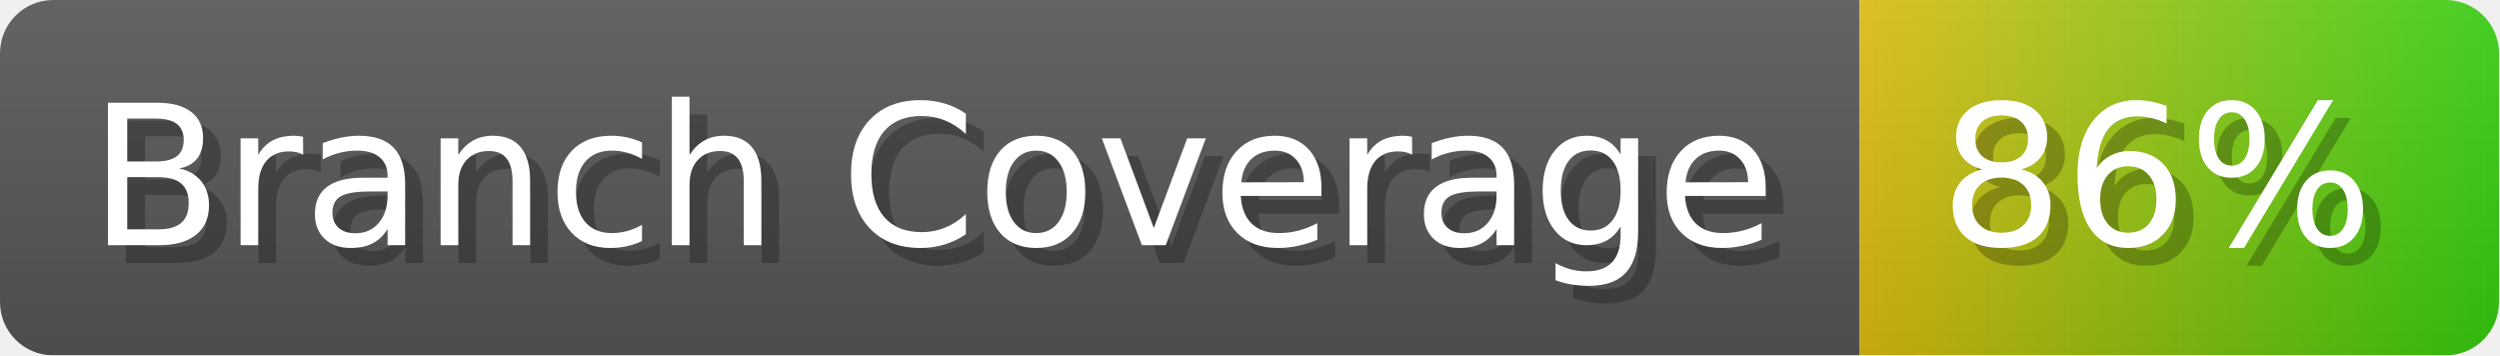
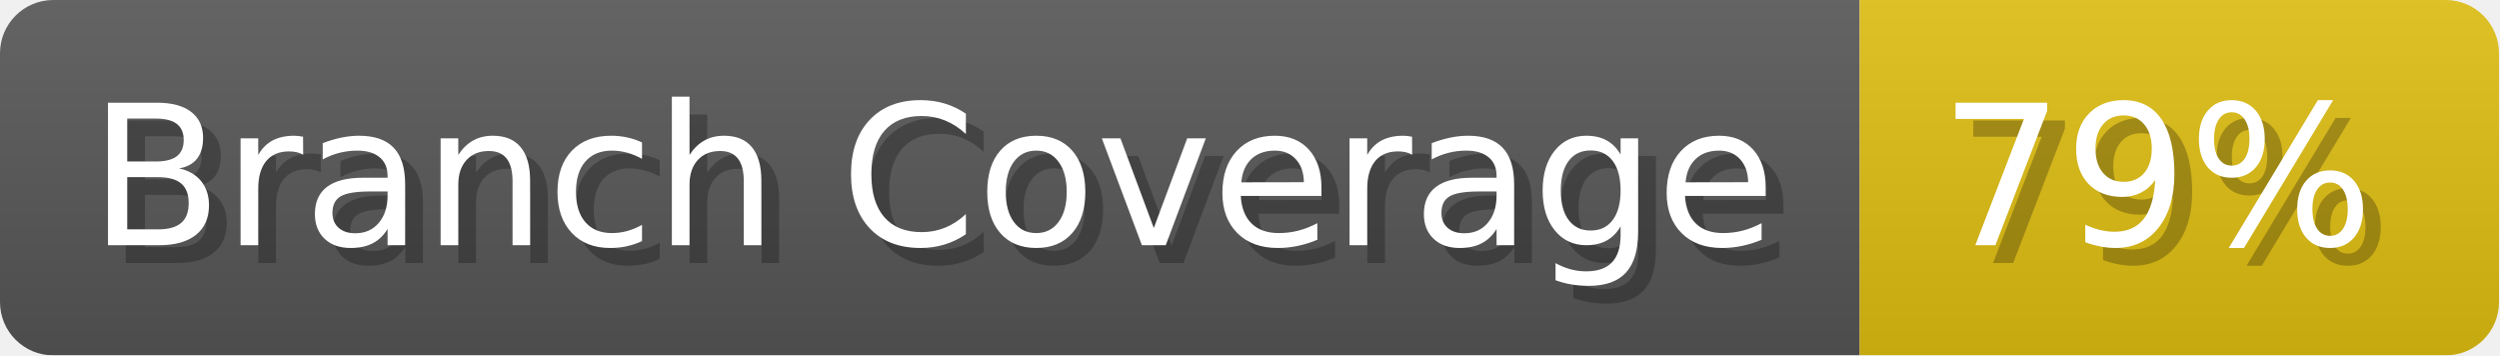
- <svg xmlns="http://www.w3.org/2000/svg" width="140.7" height="20" viewBox="0 0 1407 200" role="img" aria-label="Branch Coverage: 86%">
+ <svg xmlns="http://www.w3.org/2000/svg" width="140.7" height="20" viewBox="0 0 1407 200" role="img" aria-label="Branch Coverage: 79%">
  <linearGradient id="a" x2="0" y2="100%">
    <stop offset="0" stop-opacity=".1" stop-color="#EEE" />
    <stop offset="1" stop-opacity=".1" />
  </linearGradient>
  <mask id="m">
    <rect width="1407" height="200" rx="30" fill="#FFF" />
  </mask>
  <g mask="url(#m)">
    <rect width="1047" height="200" fill="#555" />
-     <rect width="360" height="200" fill="url(#x)" x="1047" />
+     <rect width="360" height="200" fill="#DB1" x="1047" />
    <rect width="1407" height="200" fill="url(#a)" />
  </g>
  <g aria-hidden="true" fill="#fff" text-anchor="start" font-family="Verdana,DejaVu Sans,sans-serif" font-size="110">
    <text x="60" y="148" textLength="947" fill="#000" opacity="0.25">Branch Coverage</text>
    <text x="50" y="138" textLength="947">Branch Coverage</text>
-     <text x="1102" y="148" textLength="260" fill="#000" opacity="0.25">86%</text>
-     <text x="1092" y="138" textLength="260">86%</text>
+     <text x="1102" y="148" textLength="260" fill="#000" opacity="0.25">79%</text>
+     <text x="1092" y="138" textLength="260">79%</text>
  </g>
-   <linearGradient id="x" x1="0%" y1="0%" x2="100%" y2="0%">
-     <stop offset="0%" style="stop-color:#DB1" />
-     <stop offset="100%" style="stop-color:#3C1" />
-   </linearGradient>
</svg>
